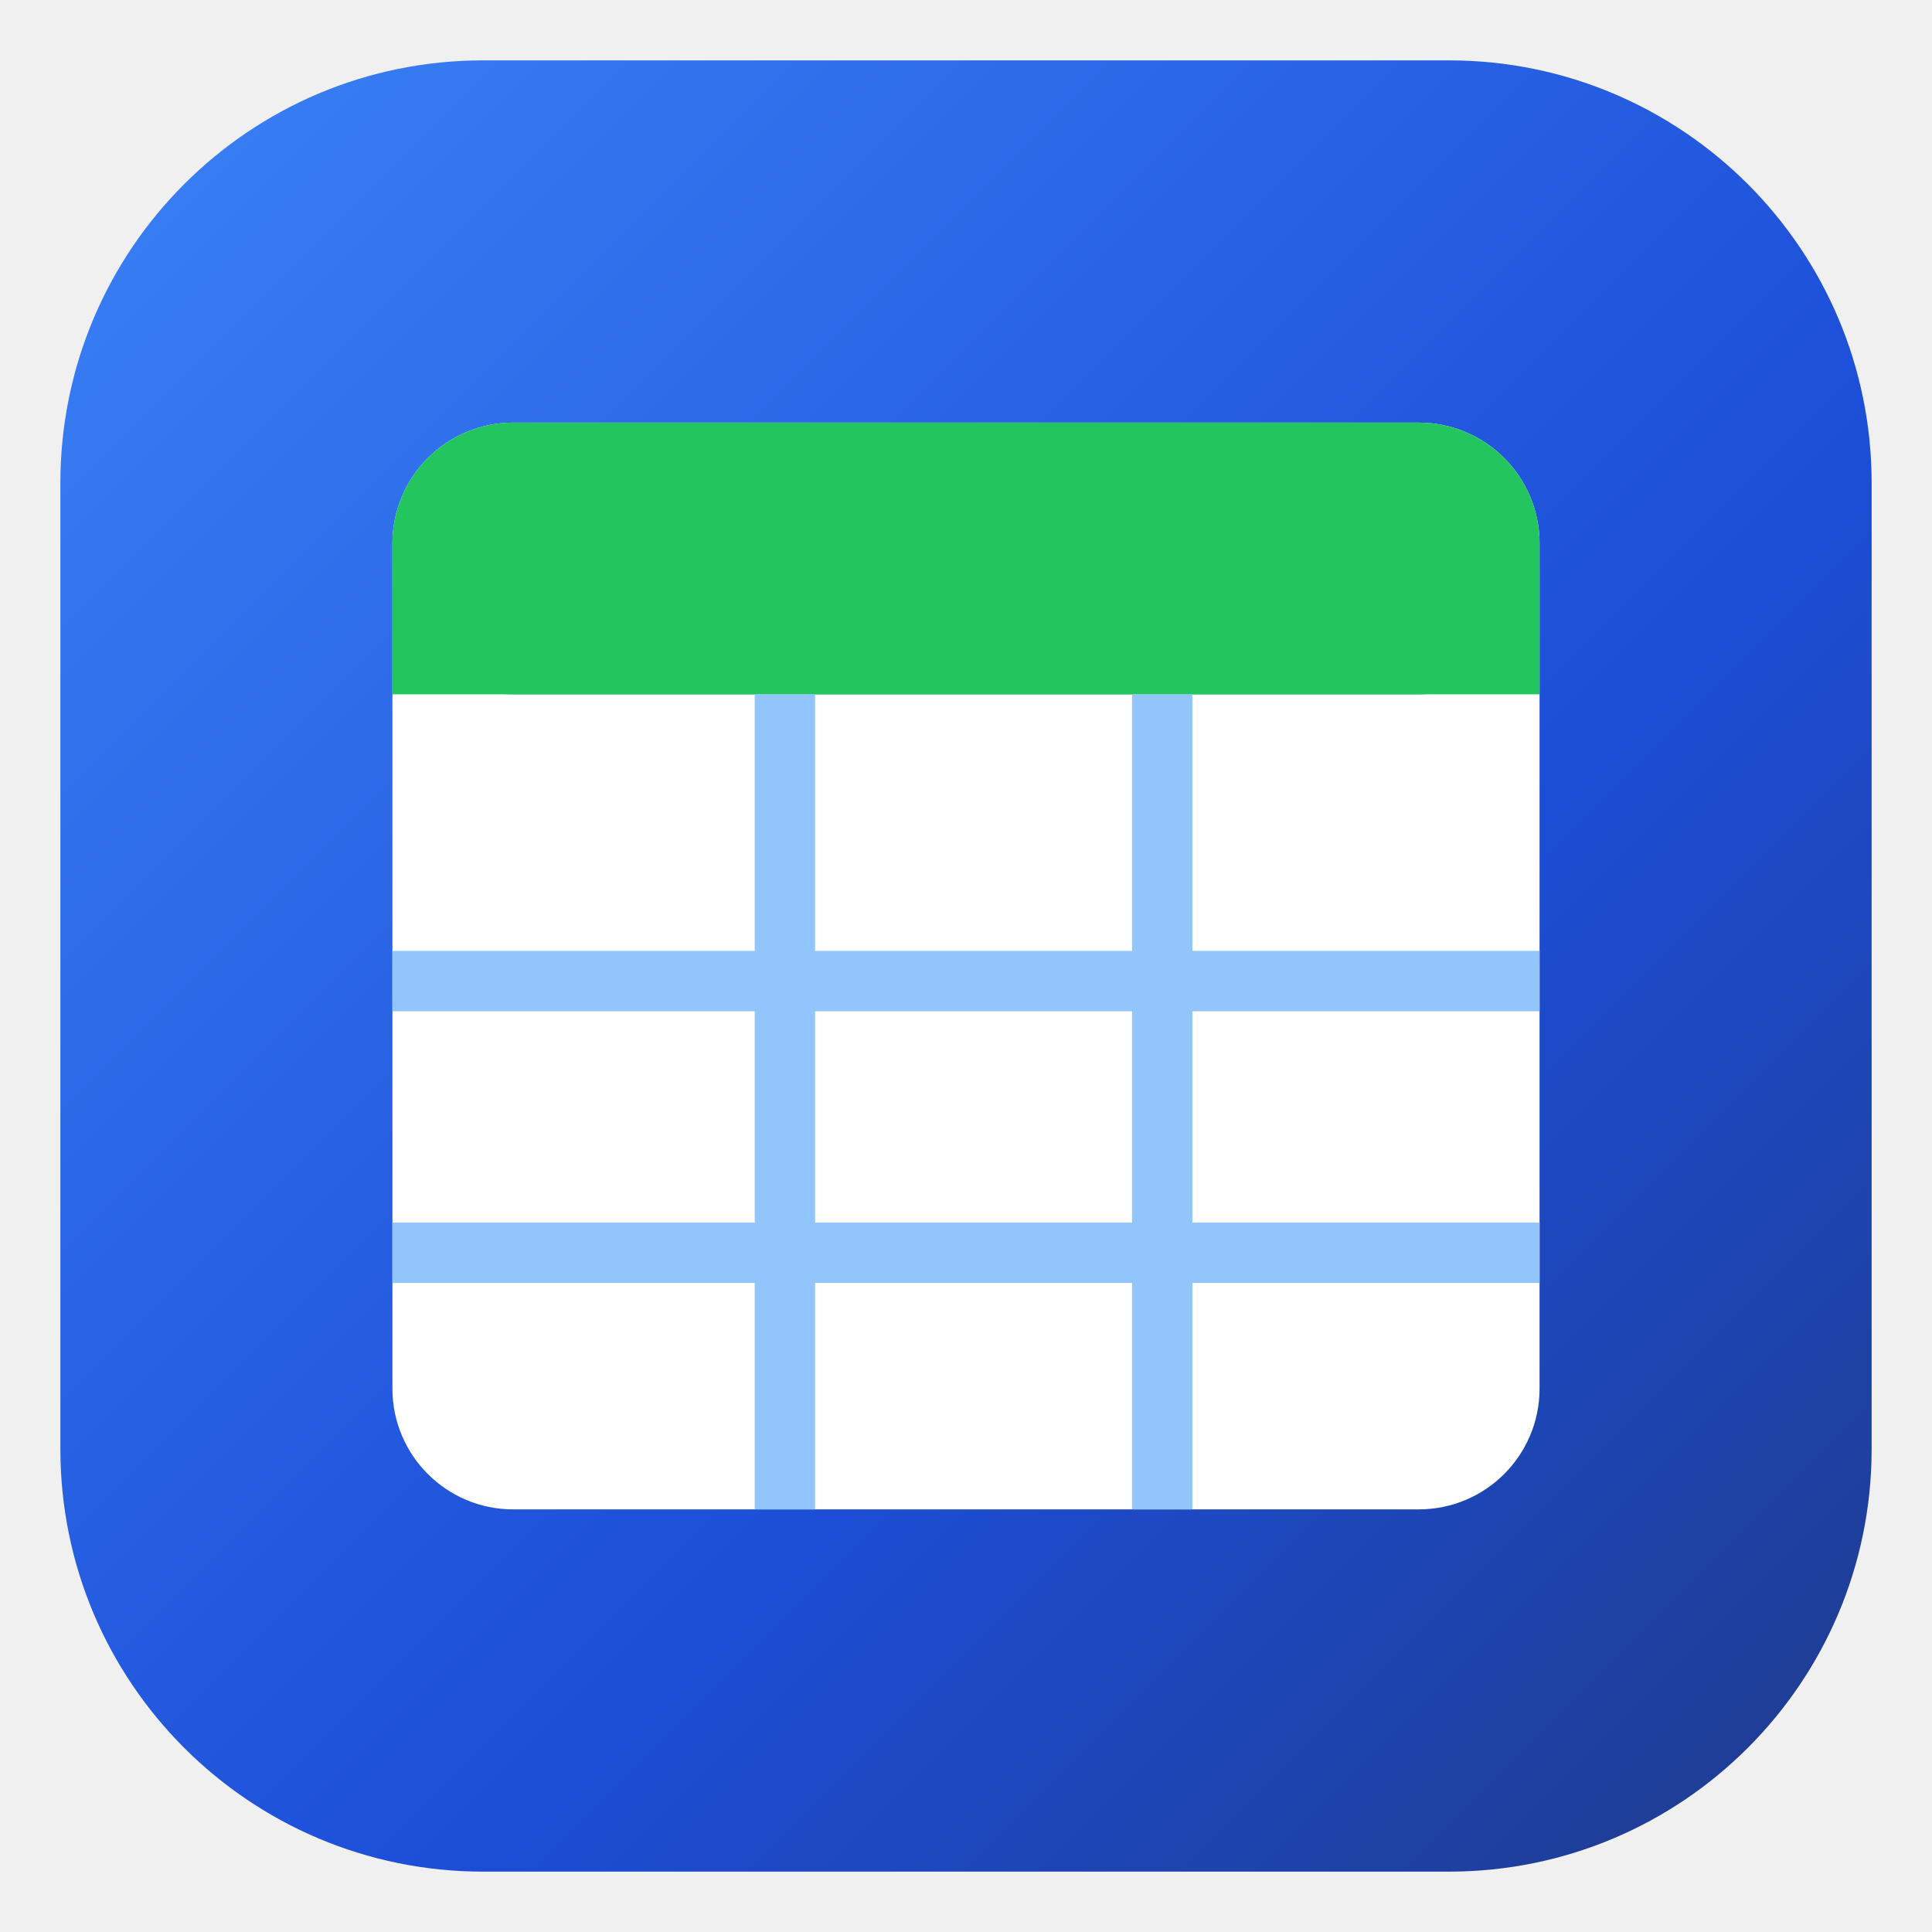
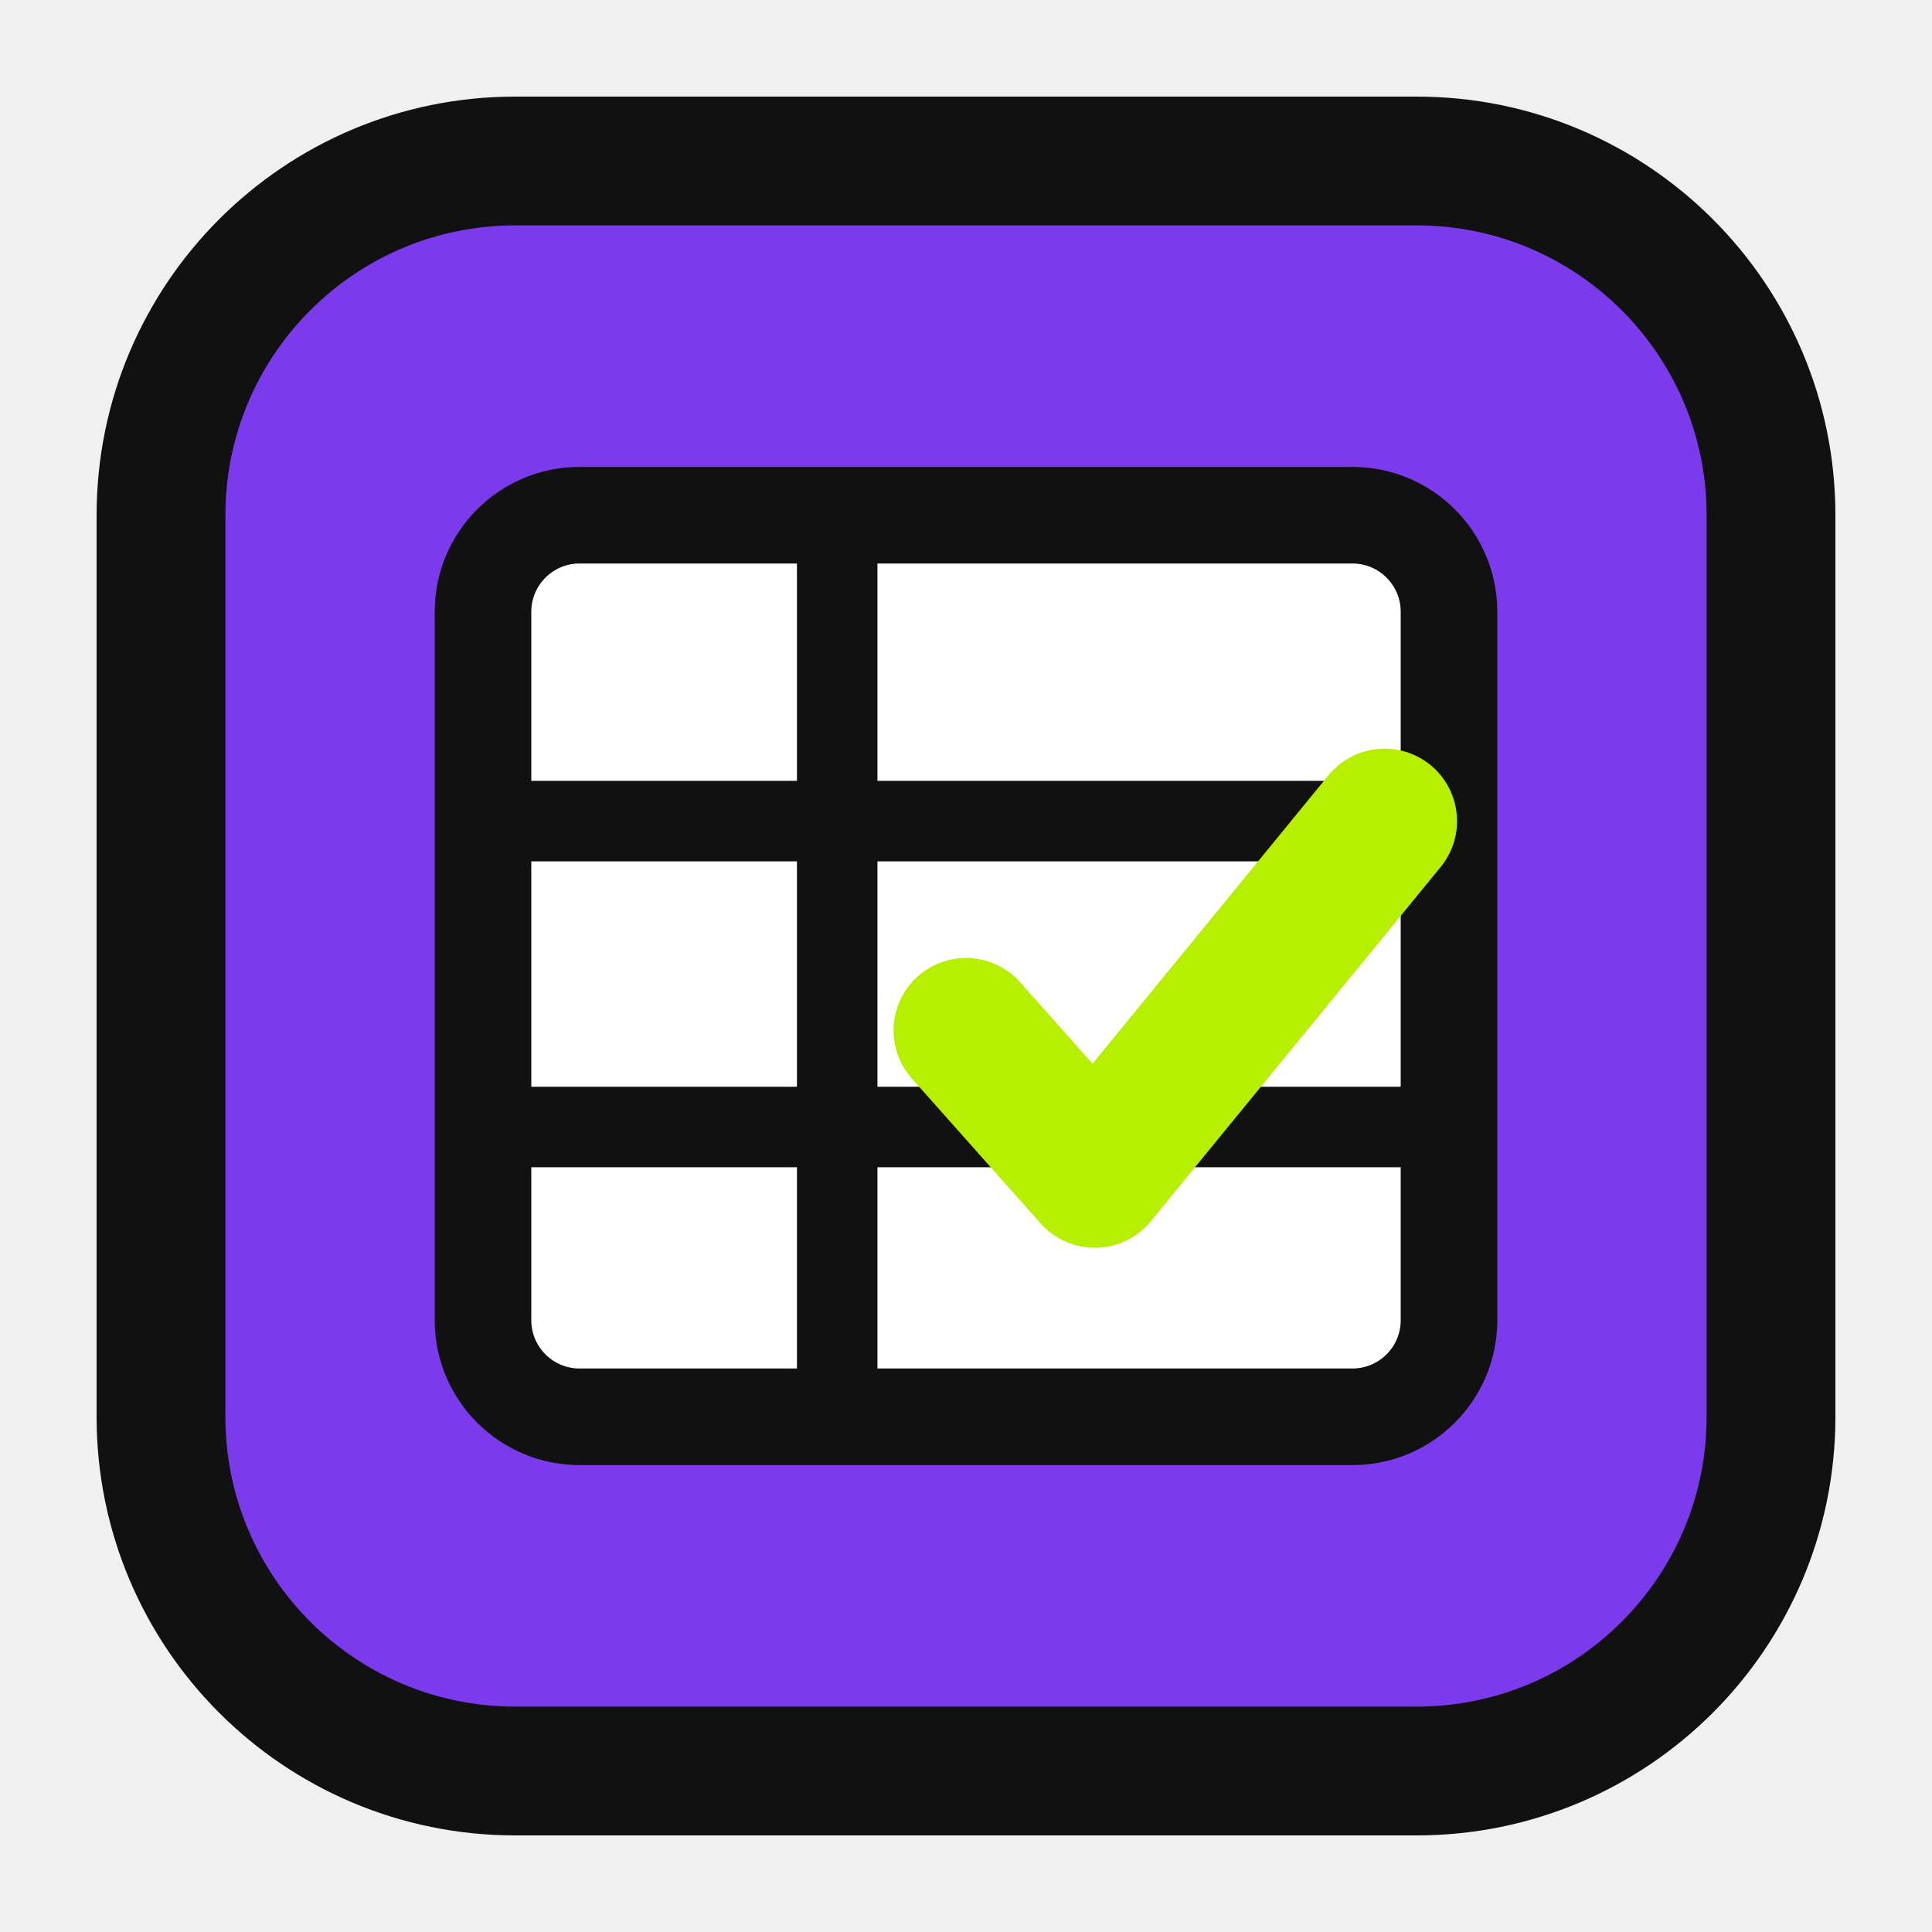
- <svg xmlns="http://www.w3.org/2000/svg" viewBox="0 0 64 64">
-   <defs>
-     <linearGradient id="bg" x1="0" y1="0" x2="1" y2="1">
-       <stop offset="0" stop-color="#3b82f6" />
-       <stop offset="0.6" stop-color="#1d4ed8" />
-       <stop offset="1" stop-color="#1e3a8a" />
-     </linearGradient>
-   </defs>
-   <rect x="2" y="2" width="60" height="60" rx="14" fill="url(#bg)" />
-   <rect x="13" y="14" width="38" height="36" rx="4" fill="#ffffff" />
-   <rect x="13" y="14" width="38" height="9" rx="4" fill="#22c55e" />
-   <rect x="13" y="19" width="38" height="4" fill="#22c55e" />
-   <path d="M13 32.5H51M13 41.5H51M26 23V50M38.5 23V50" stroke="#93c5fd" stroke-width="2" />
+ <svg xmlns="http://www.w3.org/2000/svg" viewBox="0 0 120 120">
+   <rect x="10" y="10" width="100" height="100" rx="22" fill="#7c3aed" stroke="#111" stroke-width="8" />
+   <rect x="30" y="32" width="60" height="56" rx="6" fill="#fff" stroke="#111" stroke-width="6" />
+   <path d="M30 51h60M30 70h60M52 32v56" stroke="#111" stroke-width="5" />
+   <path d="M60 64l8 9 18-22" fill="none" stroke="#b6f000" stroke-width="9" stroke-linecap="round" stroke-linejoin="round" />
</svg>
